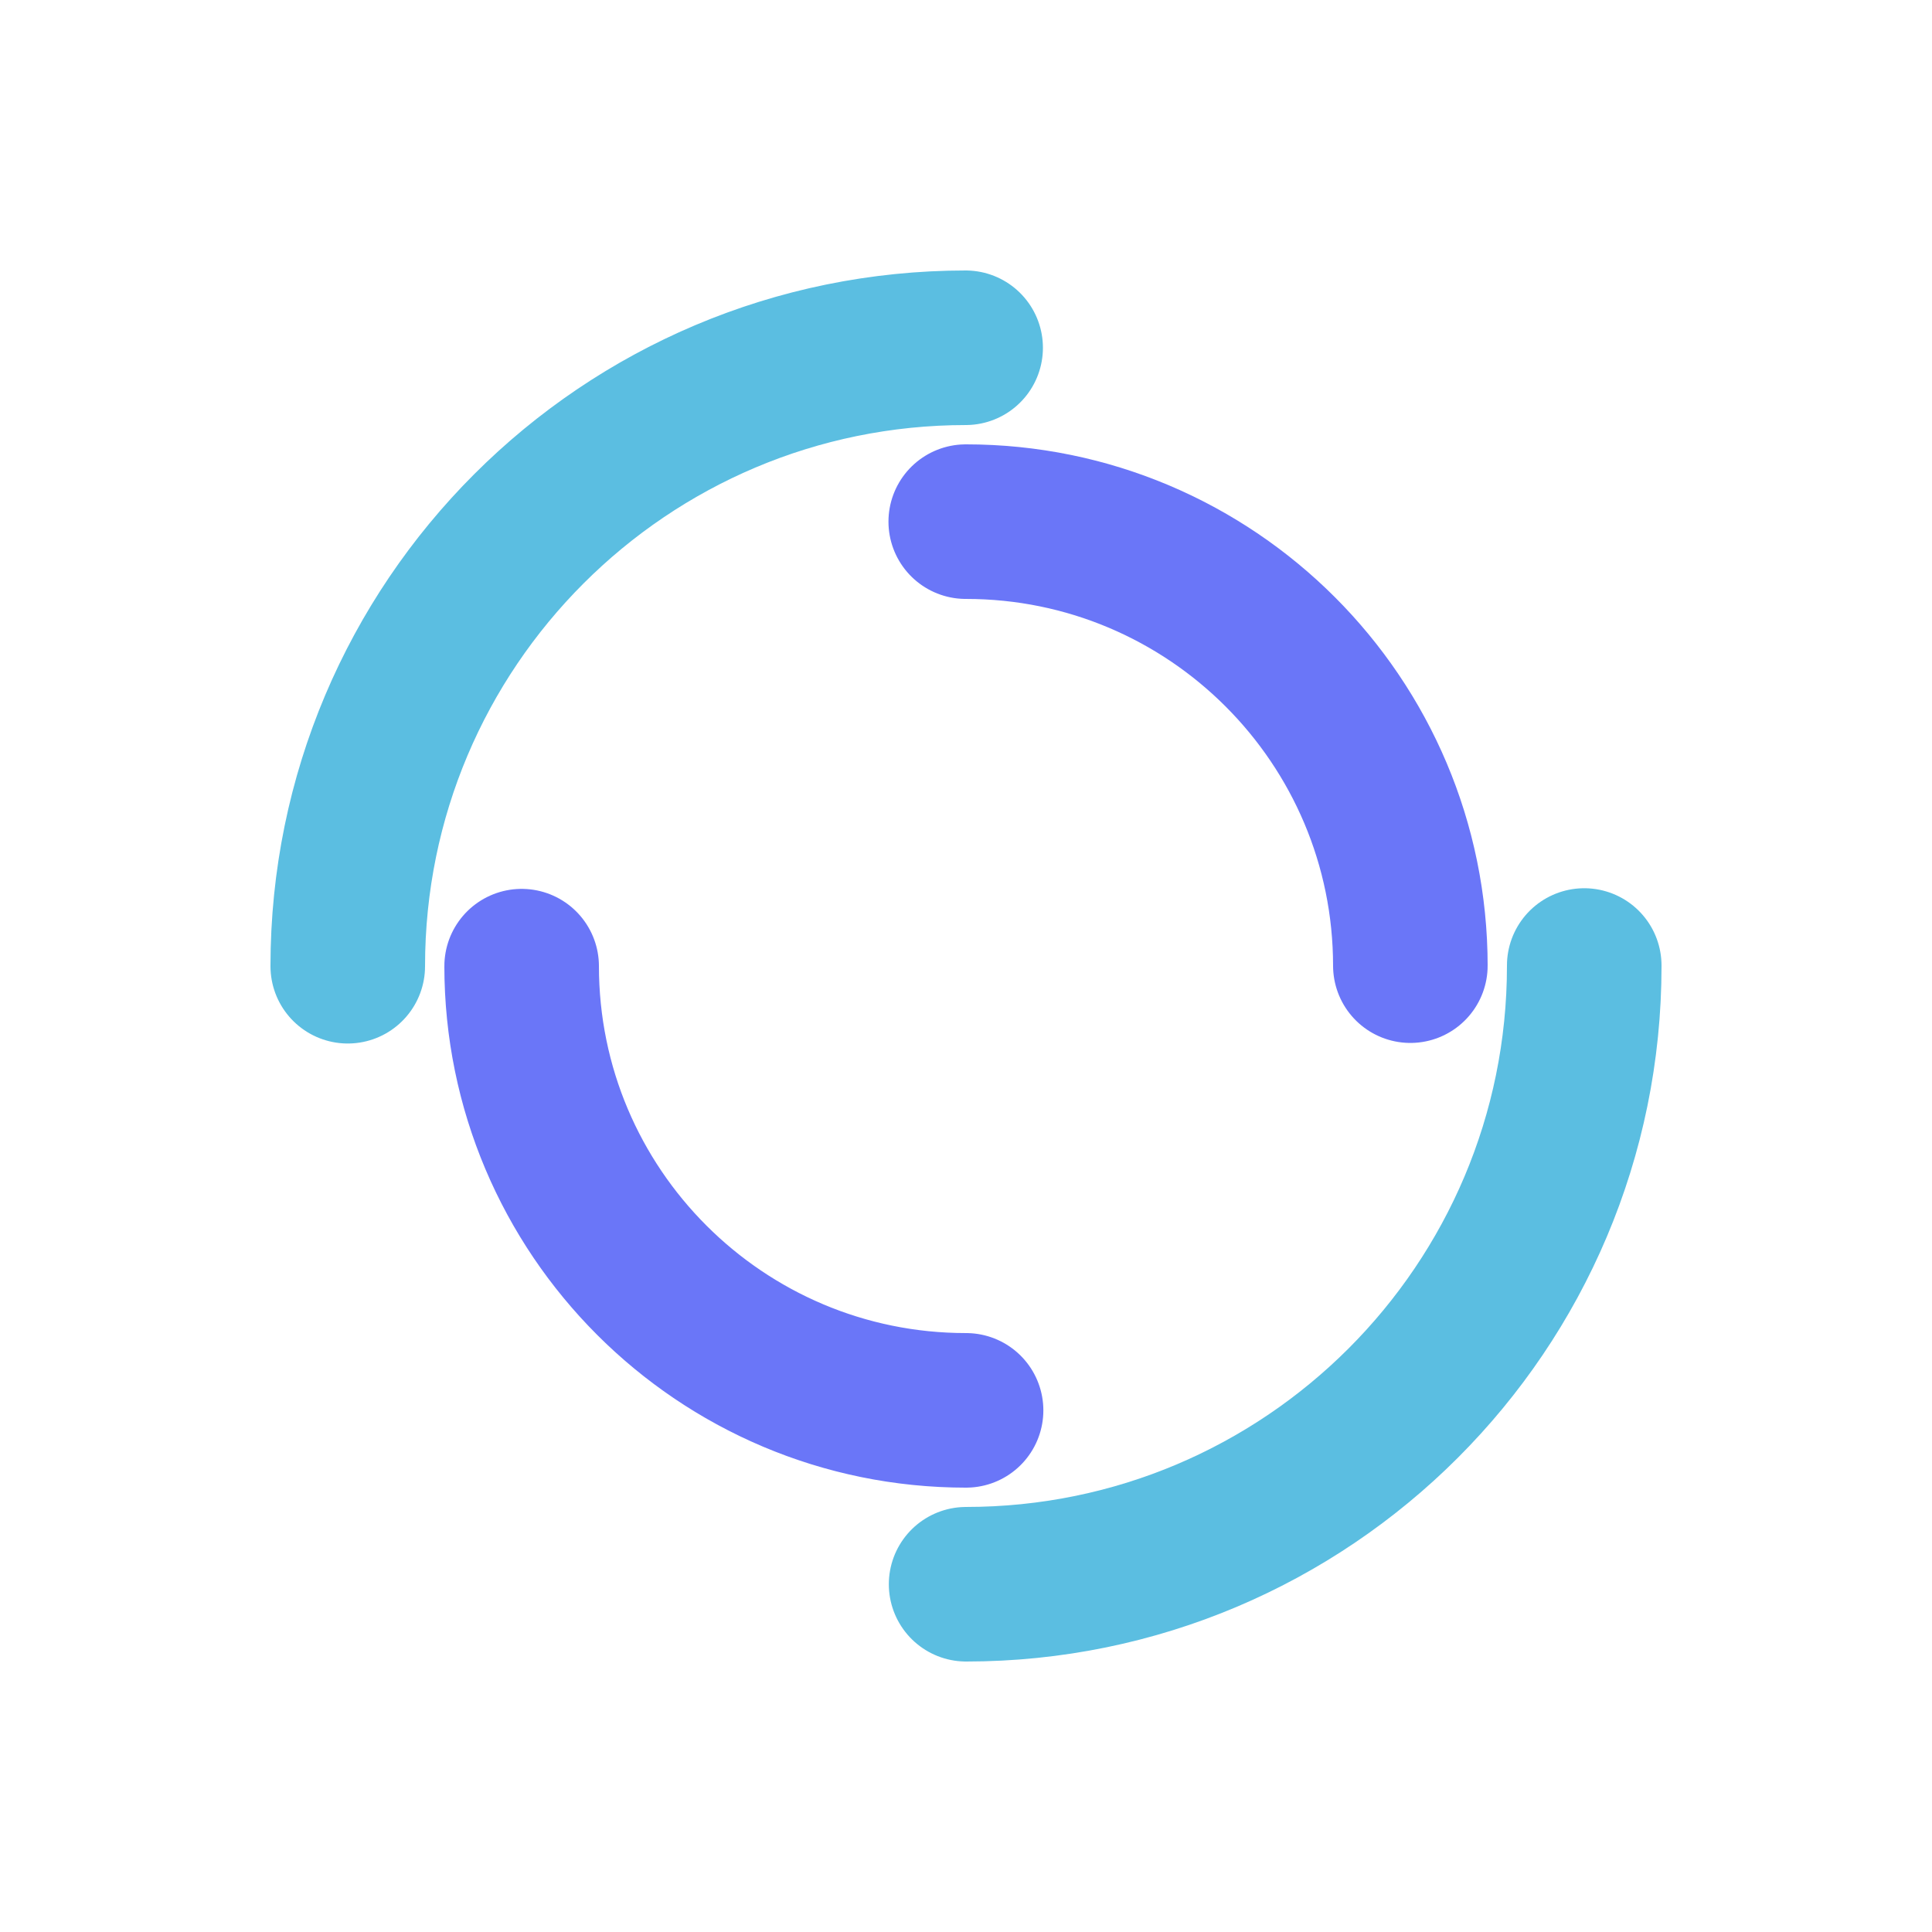
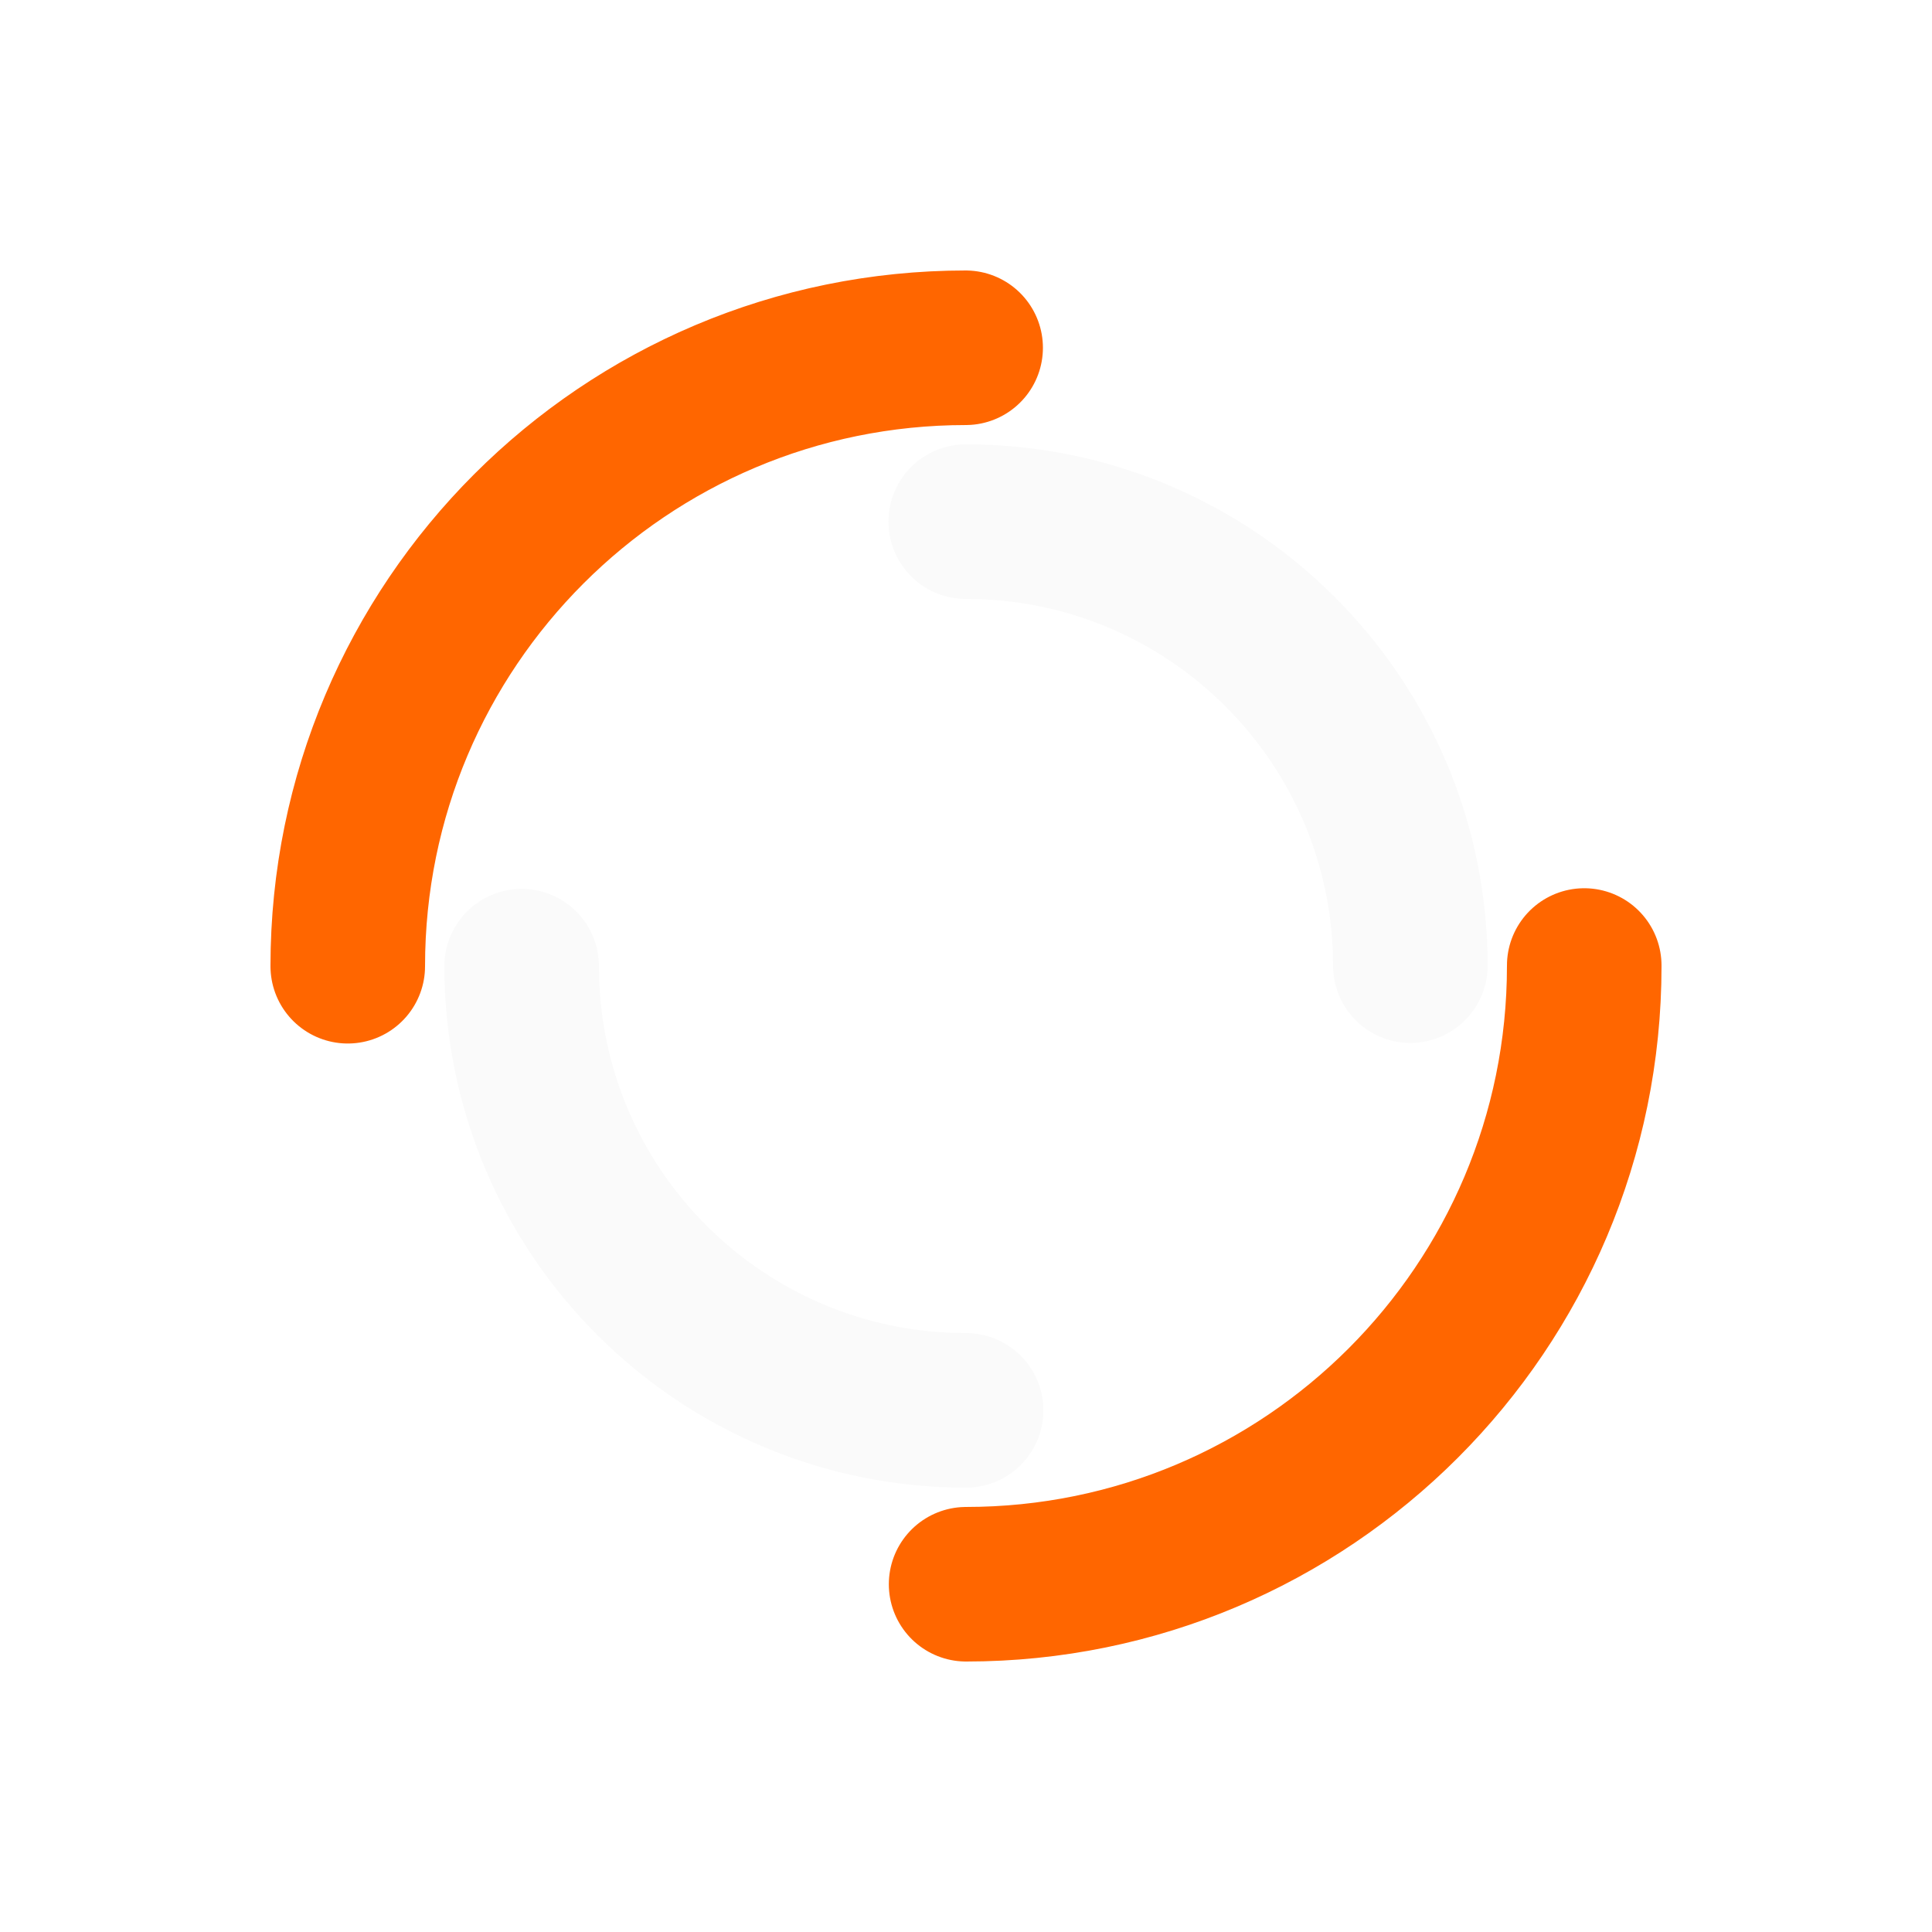
<svg xmlns="http://www.w3.org/2000/svg" style="margin: auto; background: none; display: block; shape-rendering: auto;" width="200px" height="200px" viewBox="0 0 100 100" preserveAspectRatio="xMidYMid">
-   <circle cx="50" cy="50" r="32" stroke-width="8" stroke="#5bbee1" stroke-dasharray="50.265 50.265" fill="none" stroke-linecap="round">
+   <circle cx="50" cy="50" r="32" stroke-width="8" stroke="#ff6600" stroke-dasharray="50.265 50.265" fill="none" stroke-linecap="round">
    <animateTransform attributeName="transform" type="rotate" dur="2.273s" repeatCount="indefinite" keyTimes="0;1" values="0 50 50;360 50 50" />
  </circle>
-   <circle cx="50" cy="50" r="23" stroke-width="8" stroke="#6a76f8" stroke-dasharray="36.128 36.128" stroke-dashoffset="36.128" fill="none" stroke-linecap="round">
+   <circle cx="50" cy="50" r="23" stroke-width="8" stroke="#fafafa" stroke-dasharray="36.128 36.128" stroke-dashoffset="36.128" fill="none" stroke-linecap="round">
    <animateTransform attributeName="transform" type="rotate" dur="2.273s" repeatCount="indefinite" keyTimes="0;1" values="0 50 50;-360 50 50" />
  </circle>
</svg>
